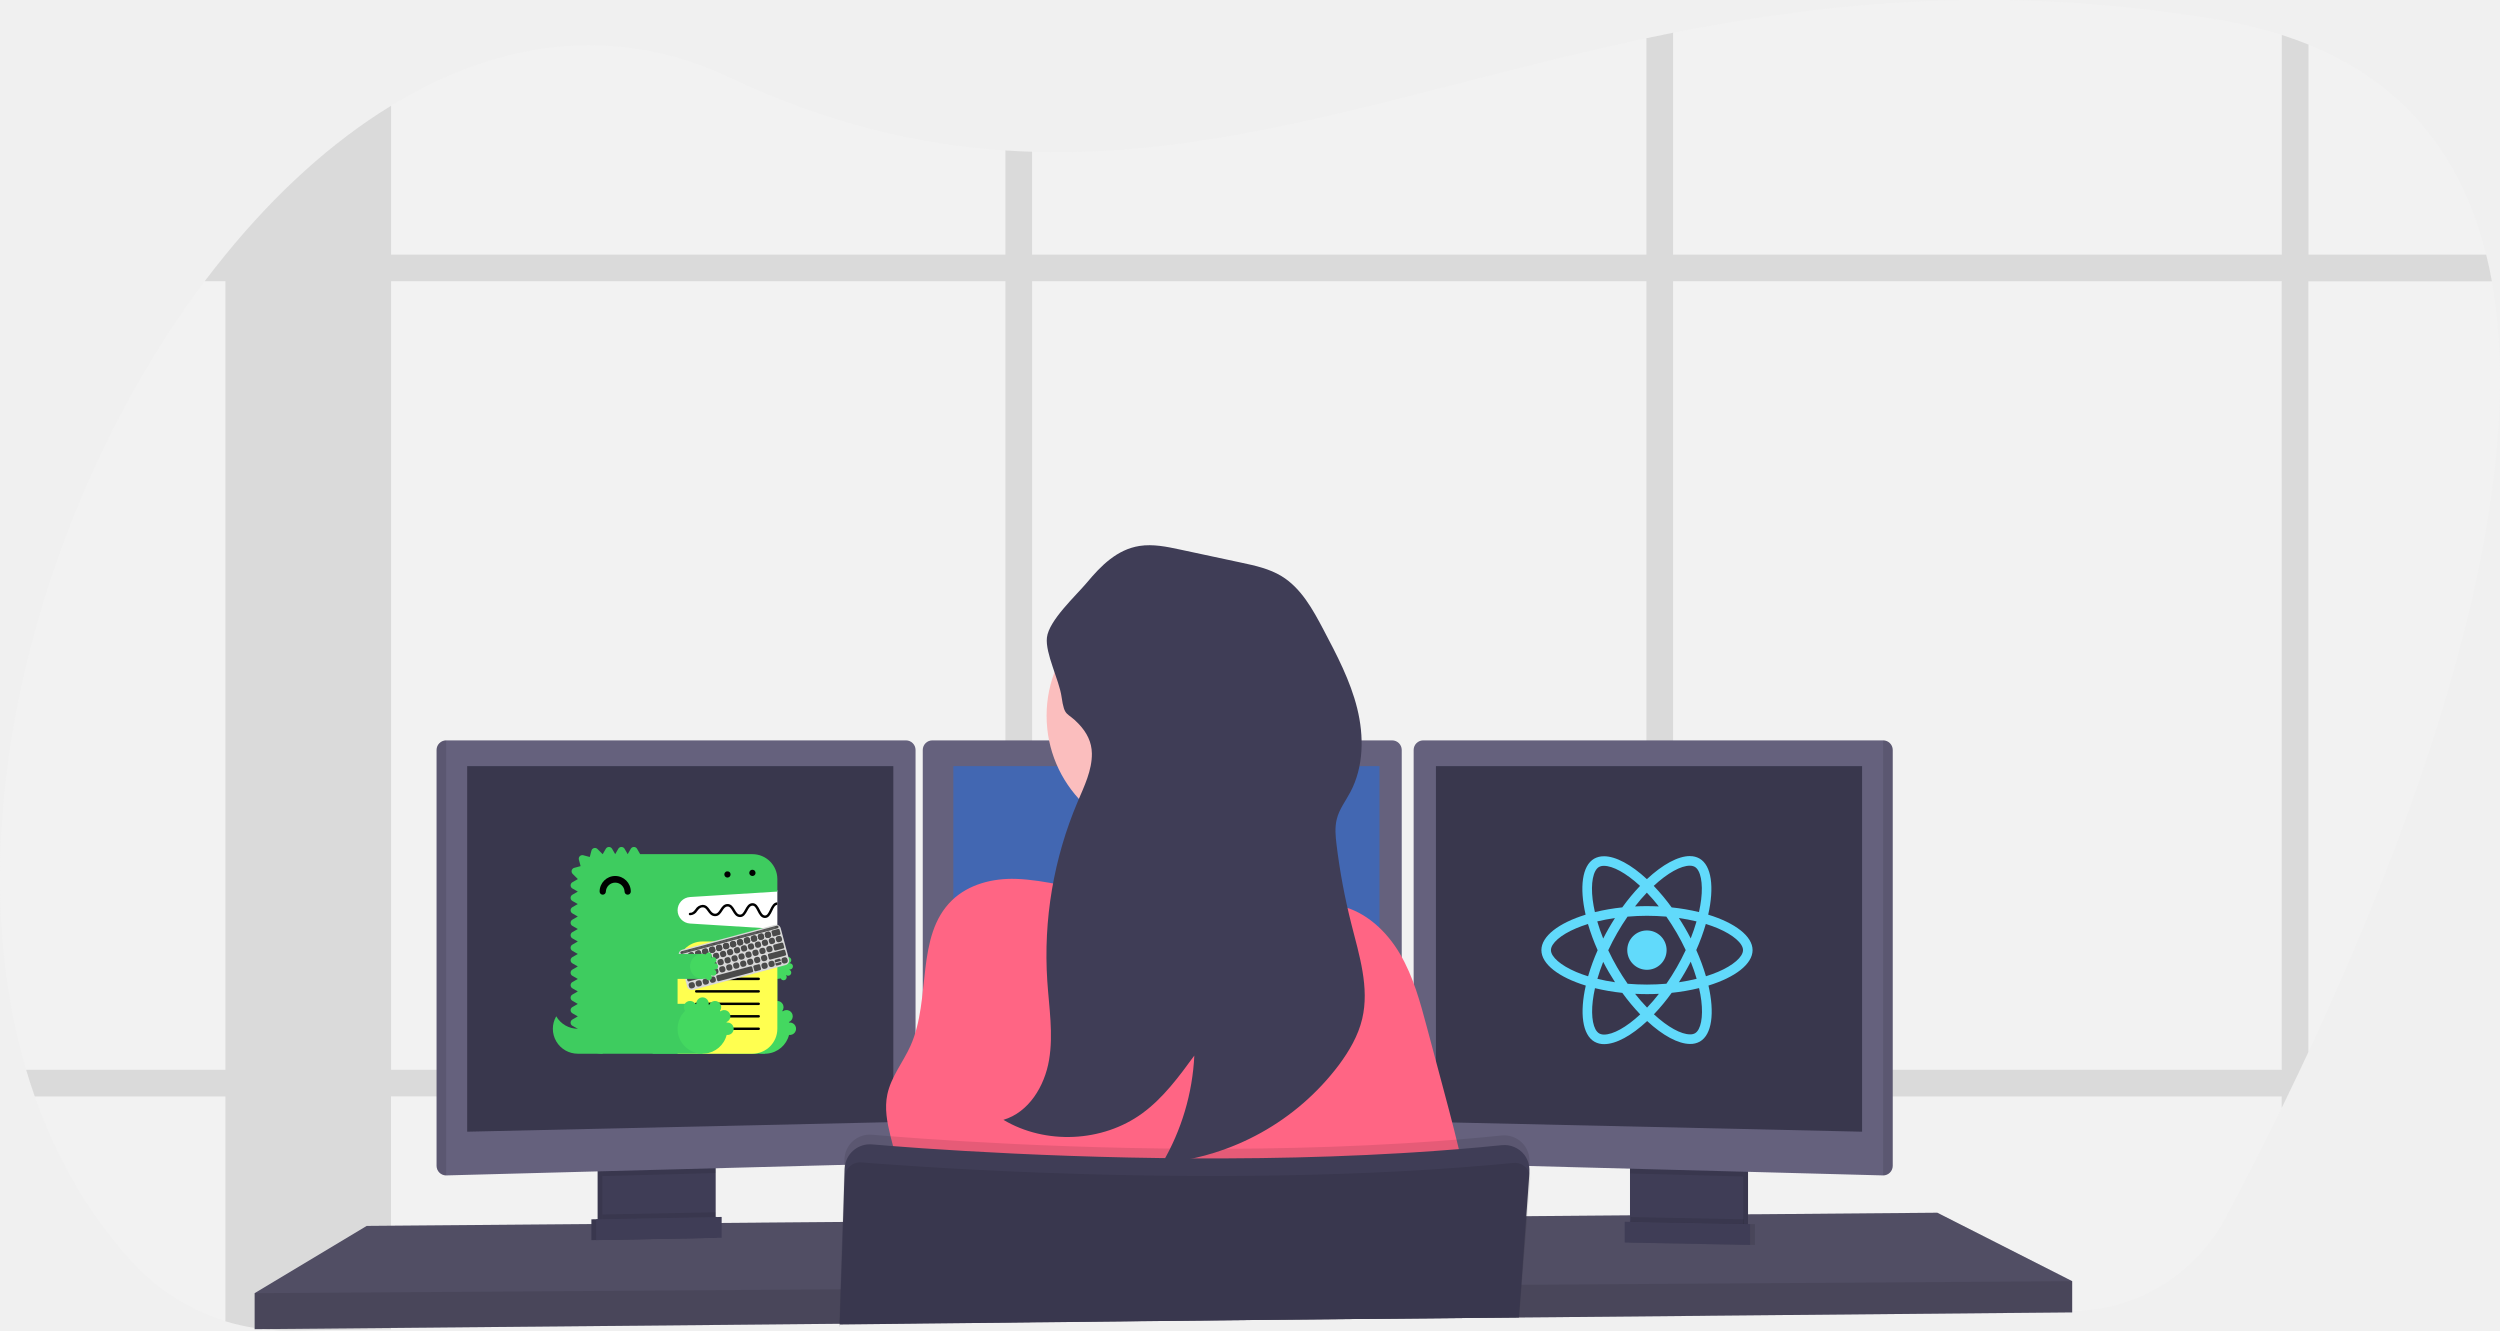
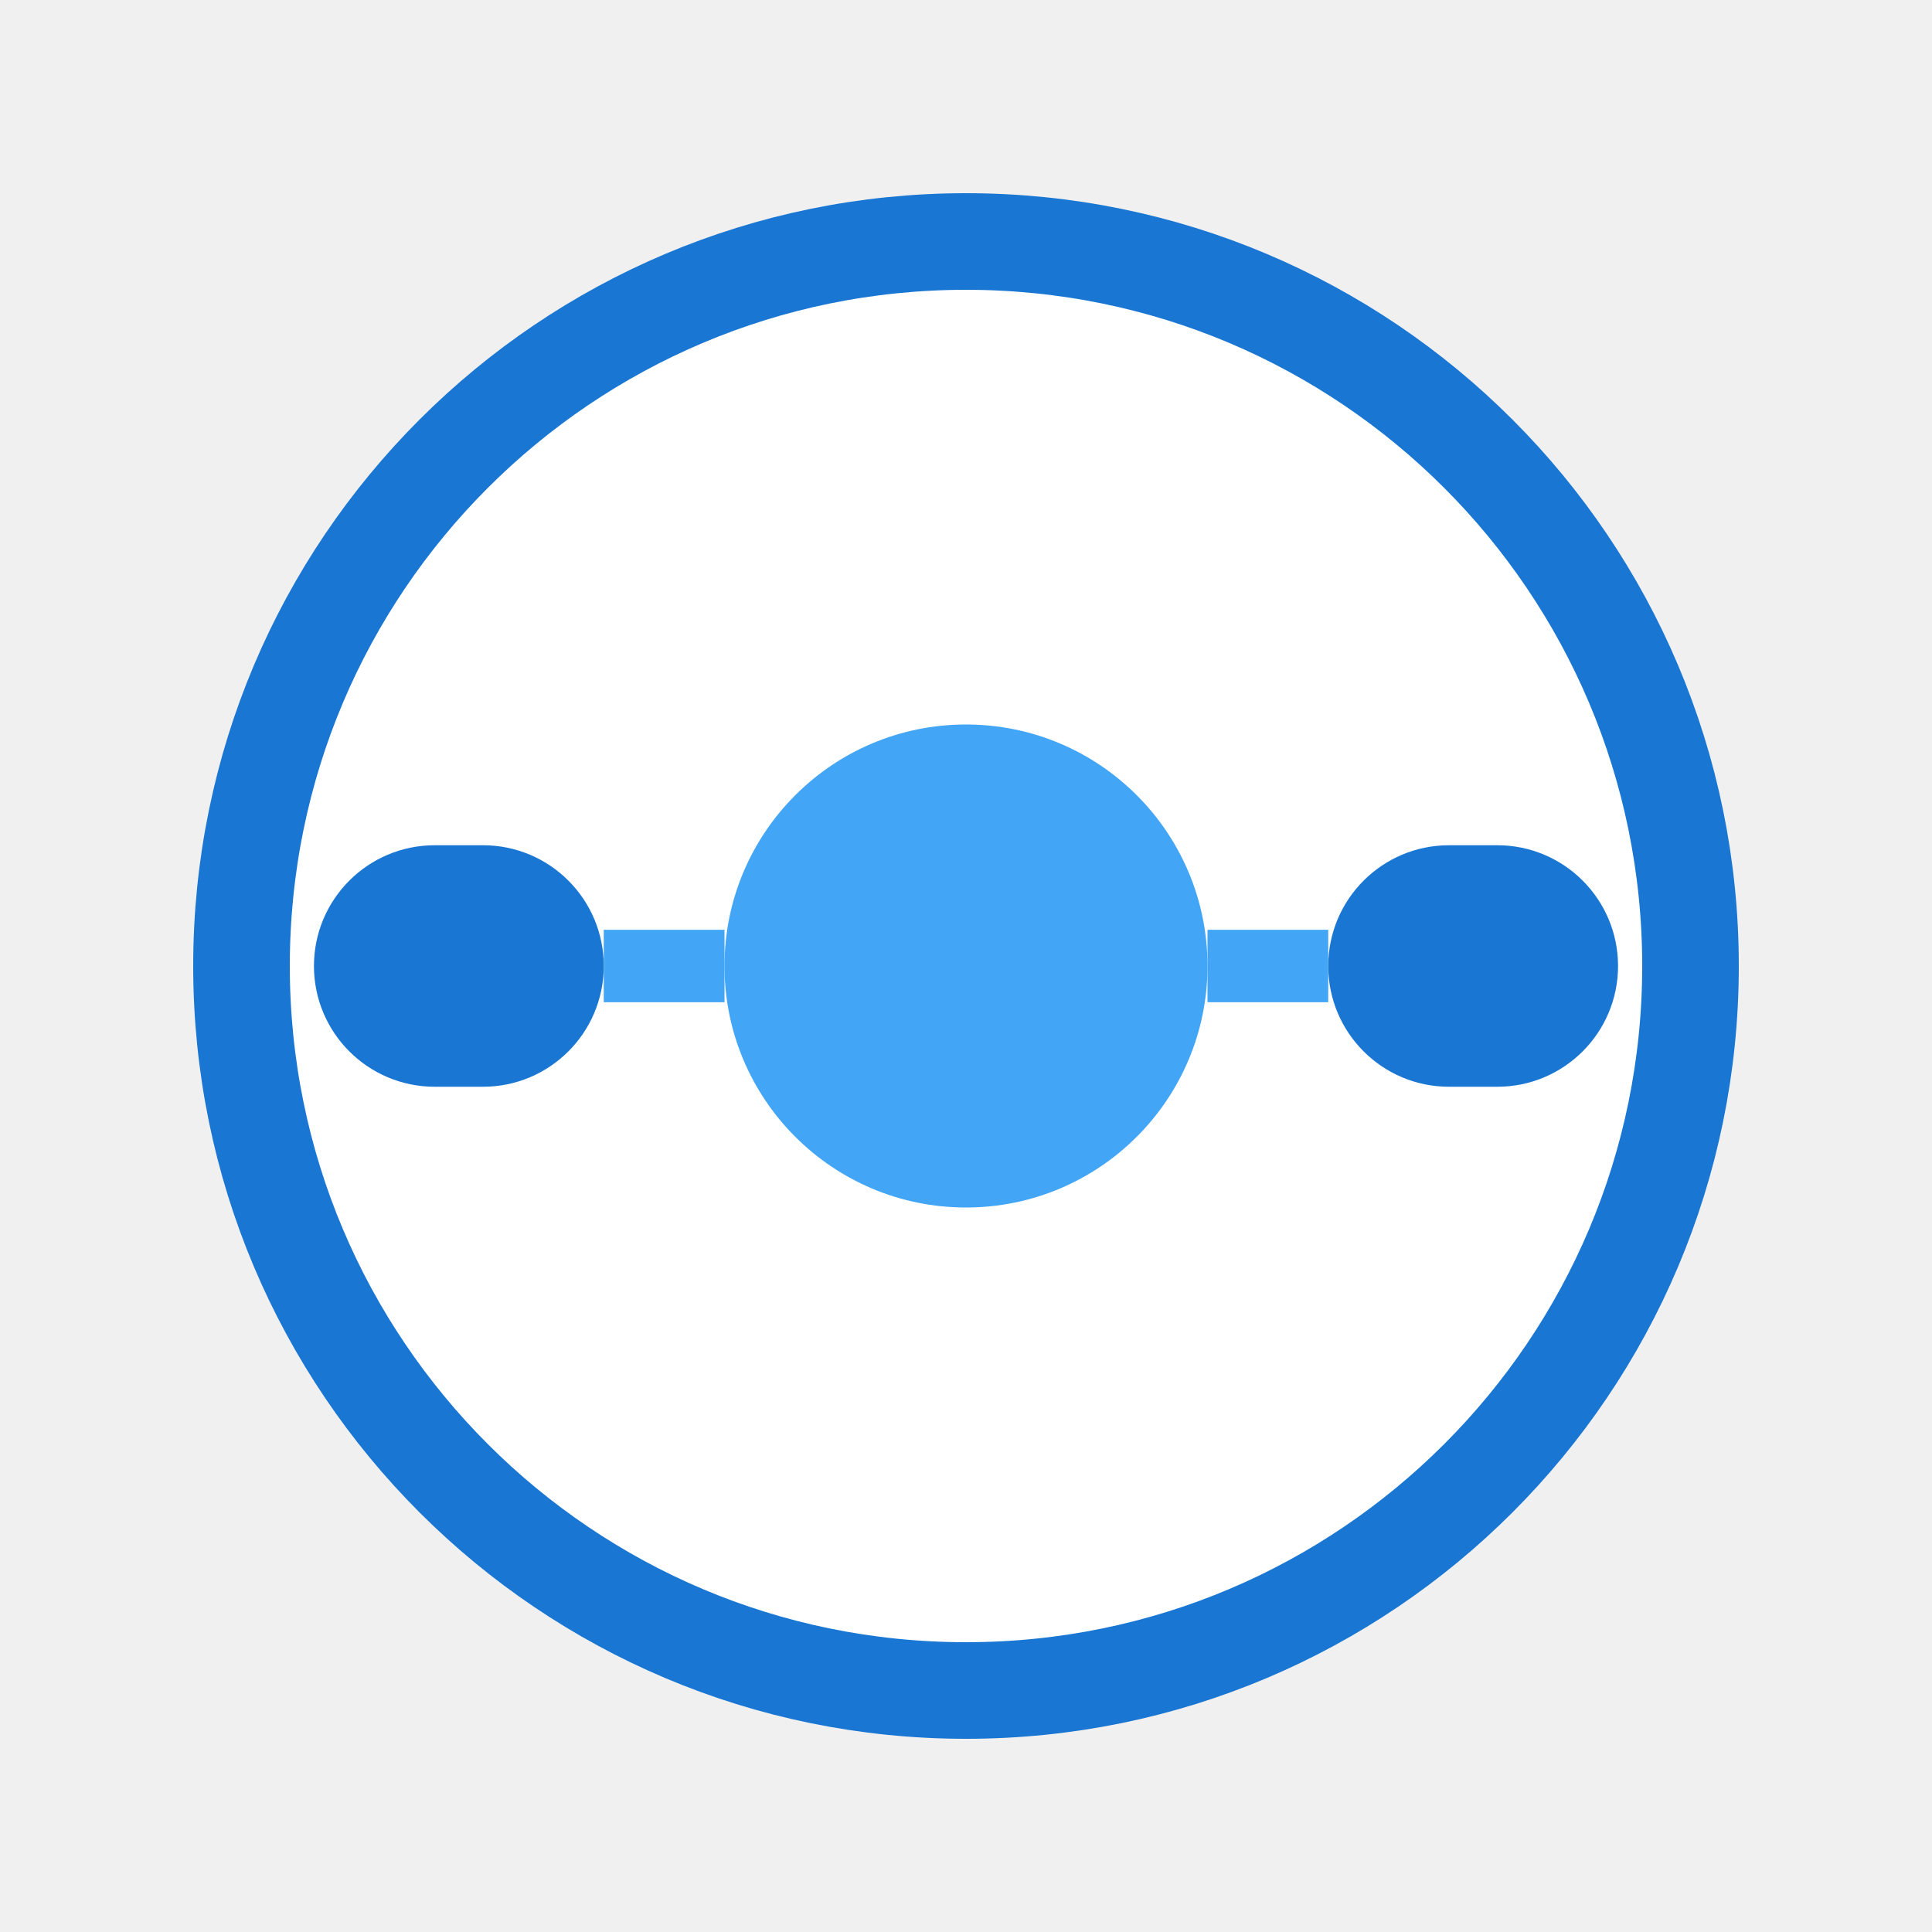
- <svg xmlns="http://www.w3.org/2000/svg" width="1041.277" height="554.141" viewBox="0 0 1041.277 554.141">
-   <g id="Group_24" data-name="Group 24" transform="translate(-440 -263)">
-     <g id="Group_23" data-name="Group 23" transform="translate(439.989 262.965)">
-       <path id="Path_299" data-name="Path 299" d="M1040.82,611.12q-1.74,3.75-3.47,7.4-2.7,5.67-5.33,11.12c-.78,1.61-1.56,3.19-2.32,4.77-8.6,17.57-16.63,33.11-23.45,45.89A73.21,73.21,0,0,1,942.44,719l-151.65,1.65h-1.6l-13,.14-11.12.12-34.1.37h-1.38l-17.36.19h-.53l-107,1.16-95.51,1-11.11.12-69,.75H429l-44.75.48h-.48l-141.5,1.53-42.33.46a87.991,87.991,0,0,1-10.79-.54h0c-1.22-.14-2.44-.3-3.65-.49a87.38,87.38,0,0,1-51.29-27.54C116,678.37,102.75,655,93.85,629.64q-1.93-5.49-3.6-11.12C59.44,514.37,97,380,164.6,290.08q4.25-5.64,8.64-11l.07-.08c20.79-25.52,44.1-46.84,68.93-62,44-26.91,92.75-34.49,140.7-11.9,40.57,19.12,78.45,28.11,115.17,30.55,3.71.24,7.42.42,11.11.53,84.23,2.65,163.17-27.7,255.87-47.29,3.69-.78,7.39-1.55,11.12-2.28,66.13-13.16,139.49-20.1,226.73-5.51a189.089,189.089,0,0,1,26.76,6.4q5.77,1.86,11.12,4c41.64,16.94,64.35,48.24,74,87.46q1.37,5.46,2.37,11.11C1134.3,384.41,1084.19,518.23,1040.82,611.12Z" transform="translate(-79.34 -172.91)" fill="#f2f2f2" />
-       <path id="Path_300" data-name="Path 300" d="M576.36,618.52a95.21,95.21,0,0,1-1.87,11.12h93.7V618.52Zm-78.25,62.81,11.11-.09V653.77c-3.81-.17-7.52-.34-11.11-.52ZM265.19,618.52v11.12h198.5V618.52ZM1114.87,279h-74V191.51q-5.35-2.17-11.12-4V279H776.21V186.58c-3.73.73-7.43,1.5-11.12,2.28V279H509.22V236.15c-3.69-.11-7.4-.29-11.11-.53V279H242.24V217c-24.83,15.16-48.14,36.48-68.93,62h-.07v.08q-4.4,5.4-8.64,11h8.64V618.52h-83q1.66,5.63,3.6,11.12h79.39v93.62a87,87,0,0,0,12.2,2.79c1.21.19,2.43.35,3.65.49h0a87.991,87.991,0,0,0,10.79.54l42.33-.46v-97H498.11v94.21l11.11-.12V629.64H765.09V721l11.12-.12V629.64H1029.7v4.77c.76-1.58,1.54-3.16,2.32-4.77q2.63-5.45,5.33-11.12,1.73-3.64,3.47-7.4v-321h76.42Q1116.23,284.43,1114.87,279ZM242.24,618.52V290.08H498.11V618.52Zm267,0V290.08H765.09V618.52Zm520.48,0H776.21V290.08H1029.7Z" transform="translate(-79.34 -172.91)" opacity="0.1" />
-       <path id="Path_301" data-name="Path 301" d="M863.09,533.65v13l-151.92,1.4-1.62.03-57.74.53-1.38.02-17.55.15h-.52l-106.98.99L349.77,551.4h-.15l-44.65.42-.48.01-198.4,1.82v-15l46.65-28,93.6-.78,2-.01.66-.01,2-.03,44.94-.37,2.01-.01.64-.01,2-.01L315,509.3l.38-.01,35.55-.3h.29l277.4-2.34,6.79-.05h.68l5.18-.05,37.65-.31,2-.03,1.85-.02h.96l11.71-.09,2.32-.03,3.11-.02,9.75-.09,15.47-.13,2-.02,3.48-.02h.65l74.71-.64Z" fill="#65617d" />
-       <path id="Path_302" data-name="Path 302" d="M863.09,533.65v13l-151.92,1.4-1.62.03-57.74.53-1.38.02-17.55.15h-.52l-106.98.99L349.77,551.4h-.15l-44.65.42-.48.01-198.4,1.82v-15l46.65-28,93.6-.78,2-.01.66-.01,2-.03,44.94-.37,2.01-.01.64-.01,2-.01L315,509.3l.38-.01,35.55-.3h.29l277.4-2.34,6.79-.05h.68l5.18-.05,37.65-.31,2-.03,1.85-.02h.96l11.71-.09,2.32-.03,3.11-.02,9.75-.09,15.47-.13,2-.02,3.48-.02h.65l74.71-.64Z" opacity="0.2" />
-       <path id="Path_303" data-name="Path 303" d="M375.44,656.57v24.49a6.13,6.13,0,0,1-3.5,5.54,6,6,0,0,1-2.5.6l-34.9.74a6,6,0,0,1-2.7-.57,6.12,6.12,0,0,1-3.57-5.57V656.57Z" transform="translate(-79.34 -172.91)" fill="#3f3d56" />
-       <path id="Path_304" data-name="Path 304" d="M375.44,656.57v24.49a6.13,6.13,0,0,1-3.5,5.54,6,6,0,0,1-2.5.6l-34.9.74a6,6,0,0,1-2.7-.57,6.12,6.12,0,0,1-3.57-5.57V656.57Z" transform="translate(-79.34 -172.91)" opacity="0.1" />
-       <path id="Path_305" data-name="Path 305" d="M377.44,656.57v24.49a6.13,6.13,0,0,1-3.5,5.54,6,6,0,0,1-2.5.6l-34.9.74a6,6,0,0,1-2.7-.57,6.12,6.12,0,0,1-3.57-5.57V656.57Z" transform="translate(-79.34 -172.91)" fill="#3f3d56" />
-       <rect id="Rectangle_137" data-name="Rectangle 137" width="47.17" height="31.5" transform="translate(680.92 483.65)" fill="#3f3d56" />
-       <rect id="Rectangle_138" data-name="Rectangle 138" width="47.17" height="31.5" transform="translate(680.92 483.65)" opacity="0.1" />
-       <rect id="Rectangle_139" data-name="Rectangle 139" width="47.17" height="31.5" transform="translate(678.92 483.65)" fill="#3f3d56" />
-       <path id="Path_306" data-name="Path 306" d="M298.09,483.65v4.97l-47.17,1.26v-6.23Z" opacity="0.1" />
-       <path id="Path_307" data-name="Path 307" d="M460.69,485.27v168.2a4,4,0,0,1-3.85,3.95l-191.65,5.1h-.05a4,4,0,0,1-3.95-3.95V485.27a4,4,0,0,1,3.95-3.95h191.6a4,4,0,0,1,3.95,3.95Z" transform="translate(-79.34 -172.91)" fill="#65617d" />
-       <path id="Path_308" data-name="Path 308" d="M265.19,481.32v181.2h-.05a4,4,0,0,1-3.95-3.95V485.27a4,4,0,0,1,3.95-3.95Z" transform="translate(-79.34 -172.91)" opacity="0.1" />
-       <path id="Path_309" data-name="Path 309" d="M194.59,319.15h177.5V467.4l-177.5,4Z" fill="#39374d" />
-       <path id="Path_310" data-name="Path 310" d="M726.09,483.65v6.41l-47.17-1.26v-5.15Z" opacity="0.1" />
-       <path id="Path_311" data-name="Path 311" d="M867.69,485.27v173.3a4,4,0,0,1-4,3.95h0L672,657.42a4,4,0,0,1-3.85-3.95V485.27a4,4,0,0,1,3.95-3.95H863.7a4,4,0,0,1,3.99,3.95Z" transform="translate(-79.34 -172.91)" fill="#65617d" />
-       <path id="Path_312" data-name="Path 312" d="M867.69,485.27v173.3a4,4,0,0,1-4,3.95h0V481.32h0a4,4,0,0,1,4,3.95Z" transform="translate(-79.34 -172.91)" opacity="0.1" />
-       <path id="Path_313" data-name="Path 313" d="M775.59,319.15H598.09V467.4l177.5,4Z" fill="#39374d" />
-       <path id="Path_314" data-name="Path 314" d="M663.19,485.27v168.2a4,4,0,0,1-3.85,3.95l-191.65,5.1h0a4,4,0,0,1-4-3.95V485.27a4,4,0,0,1,3.95-3.95h191.6A4,4,0,0,1,663.19,485.27Z" transform="translate(-79.34 -172.91)" fill="#65617d" />
-       <path id="Path_315" data-name="Path 315" d="M397.09,319.15h177.5V467.4l-177.5,4Z" fill="#4267b2" />
-       <path id="Path_316" data-name="Path 316" d="M863.09,533.65v13l-151.92,1.4-1.62.03-57.74.53-1.38.02-17.55.15h-.52l-106.98.99L349.77,551.4h-.15l-44.65.42-.48.01-198.4,1.82v-15l202.51-1.33h.48l40.99-.28h.19l283.08-1.87h.29l.17-.01h.47l4.79-.03h1.46l74.49-.5,4.4-.02.98-.01Z" opacity="0.1" />
-       <circle id="Ellipse_111" data-name="Ellipse 111" cx="51.33" cy="51.33" r="51.33" transform="translate(435.93 246.82)" fill="#fbbebe" />
-       <path id="Path_317" data-name="Path 317" d="M617.94,550.07s-99.5,12-90,0c3.44-4.34,4.39-17.2,4.2-31.85-.06-4.45-.22-9.06-.45-13.65-1.1-22-3.75-43.5-3.75-43.5s87-41,77-8.5c-4,13.13-2.69,31.57.35,48.88.89,5.05,1.92,10,3,14.7a344.66,344.66,0,0,0,9.65,33.92Z" transform="translate(-79.34 -172.91)" fill="#fbbebe" />
-       <path id="Path_318" data-name="Path 318" d="M585.47,546c11.51-2.13,23.7-6,34.53-1.54,2.85,1.17,5.47,2.88,8.39,3.86s6.12,1.22,9.16,1.91c10.68,2.42,19.34,10.55,24.9,20s8.44,20.14,11.26,30.72l6.9,25.83c6,22.45,12,45.09,13.39,68.3a2437.506,2437.506,0,0,1-250.84,1.43c5.44-10.34,11-21.31,10.54-33s-7.19-23.22-4.76-34.74c1.55-7.34,6.57-13.39,9.64-20.22,8.75-19.52,1.94-45.79,17.32-60.65,6.92-6.68,17-9.21,26.63-8.89,12.28.41,24.85,4.24,37,6.11C555.09,547.48,569.79,548.88,585.47,546Z" transform="translate(-79.34 -172.91)" fill="#ff6584" />
-       <path id="Path_319" data-name="Path 319" d="M716.37,657.17l-.1,1.43v.1l-.17,2.3-1.33,18.51-1.61,22.3-.46,6.28-1,13.44v.17l-107,1-175.59,1.9v.84h-.14v-1.12l.45-14.36.86-28.06.74-23.79.07-2.37a10.53,10.53,0,0,1,11.42-10.17c4.72.4,10.85.89,18.18,1.41l3,.22c42.33,2.94,120.56,6.74,199.5,2,1.66-.09,3.33-.19,5-.31,12.24-.77,24.47-1.76,36.58-3a10.53,10.53,0,0,1,11.6,11.23Z" transform="translate(-79.34 -172.91)" opacity="0.1" />
-       <path id="Path_320" data-name="Path 320" d="M429.08,725.44v-.84l175.62-1.91,107-1h.3v-.17l1-13.44.43-6,1.64-22.61,1.29-17.9v-.44a10.617,10.617,0,0,0-.11-2.47.3.3,0,0,0,0-.1,10.391,10.391,0,0,0-2-4.64,10.54,10.54,0,0,0-9.42-4c-12.11,1.24-24.34,2.23-36.58,3-1.67.12-3.34.22-5,.31-78.94,4.69-157.17.89-199.5-2l-3-.22c-7.33-.52-13.46-1-18.18-1.41a10.54,10.54,0,0,0-11.24,8.53,11,11,0,0,0-.18,1.64l-.68,22.16L429.54,710l-.44,14.36v1.12Z" transform="translate(-79.34 -172.91)" fill="#3f3d56" />
-       <path id="Path_321" data-name="Path 321" d="M716.67,664.18l-1.23,15.33-1.83,22.85-.46,5.72-1,12.81-.06.64v.17h0l-.15,1.48.11-1.48h-.29l-107,1-175.65,1.9v-.28l.49-14.36,1-28.06.64-18.65A6.36,6.36,0,0,1,434.3,658a6.25,6.25,0,0,1,3.78-.9c2.1.17,4.68.37,7.69.59,4.89.36,10.92.78,17.94,1.22,13,.82,29.31,1.7,48,2.42,52,2,122.2,2.67,188.88-3.17,3-.26,6.1-.55,9.13-.84a6.26,6.26,0,0,1,3.48.66,5.159,5.159,0,0,1,.86.54,6.14,6.14,0,0,1,2,2.46,3.564,3.564,0,0,1,.25.61A6.279,6.279,0,0,1,716.67,664.18Z" transform="translate(-79.34 -172.91)" opacity="0.1" />
-       <path id="Path_322" data-name="Path 322" d="M377.44,677.87v3.19a6.13,6.13,0,0,1-3.5,5.54l-40.1.77a6.12,6.12,0,0,1-3.57-5.57v-3Z" transform="translate(-79.34 -172.91)" opacity="0.1" />
-       <path id="Path_323" data-name="Path 323" d="M298.59,515.57l-52.25,1V507.9l52.25-1Z" fill="#3f3d56" />
-       <path id="Path_324" data-name="Path 324" d="M298.59,515.57l-52.25,1V507.9l52.25-1Z" opacity="0.1" />
-       <path id="Path_325" data-name="Path 325" d="M300.59,515.57l-52.25,1V507.9l52.25-1Z" fill="#3f3d56" />
-       <path id="Path_326" data-name="Path 326" d="M758.56,679.87v3.19a6.13,6.13,0,0,0,3.5,5.54l40.1.77a6.12,6.12,0,0,0,3.57-5.57v-3Z" transform="translate(-79.34 -172.91)" opacity="0.1" />
-       <path id="Path_327" data-name="Path 327" d="M678.72,517.57l52.25,1V509.9l-52.25-1Z" opacity="0.1" />
-       <path id="Path_328" data-name="Path 328" d="M676.72,517.57l52.25,1V509.9l-52.25-1Z" fill="#3f3d56" />
-       <path id="Path_329" data-name="Path 329" d="M534.13,486.79c.08,7-3.16,13.6-5.91,20.07a163.491,163.491,0,0,0-12.66,74.71c.73,11,2.58,22,.73,32.9s-8.43,21.77-19,24.9c17.53,10.45,41.26,9.35,57.76-2.66,8.79-6.4,15.34-15.33,21.75-24.11a97.86,97.86,0,0,1-13.31,44.75A103.43,103.43,0,0,0,637,616.53c4.31-5.81,8.06-12.19,9.72-19.23,3.09-13-1.22-26.51-4.51-39.5a266.055,266.055,0,0,1-6.17-33c-.43-3.56-.78-7.22.1-10.7,1-4.07,3.67-7.51,5.64-11.22,5.6-10.54,5.73-23.3,2.86-34.88s-8.49-22.26-14.06-32.81c-4.46-8.46-9.3-17.31-17.46-22.28-5.1-3.1-11-4.39-16.88-5.64l-25.37-5.43c-5.55-1.19-11.26-2.38-16.87-1.51-9.47,1.48-16.14,8.32-22,15.34-4.59,5.46-15.81,15.71-16.6,22.86-.72,6.59,5.1,17.63,6.09,24.58,1.3,9,2.22,6,7.3,11.52C532,478.05,534.07,482,534.13,486.79Z" transform="translate(-79.34 -172.91)" fill="#3f3d56" />
-     </g>
-     <g id="docusaurus_keytar" transform="translate(670.271 615.768)">
-       <path id="Path_40" data-name="Path 40" d="M99,52h43.635V69.662H99Z" transform="translate(-49.132 -33.936)" fill="#fff" fill-rule="evenodd" />
-       <path id="Path_41" data-name="Path 41" d="M13.389,158.195A10.377,10.377,0,0,1,4.4,153a10.377,10.377,0,0,0,8.988,15.584H23.779V158.195Z" transform="translate(-3 -82.47)" fill="#3ecc5f" fill-rule="evenodd" />
-       <path id="Path_42" data-name="Path 42" d="M66.967,38.083l36.373-2.273V30.615A10.389,10.389,0,0,0,92.95,20.226H46.2l-1.3-2.249a1.5,1.5,0,0,0-2.6,0L41,20.226l-1.3-2.249a1.5,1.5,0,0,0-2.6,0l-1.3,2.249-1.3-2.249a1.5,1.5,0,0,0-2.6,0l-1.3,2.249-.034,0-2.152-2.151a1.5,1.5,0,0,0-2.508.672L25.21,21.4l-2.7-.723a1.5,1.5,0,0,0-1.836,1.837l.722,2.7-2.65.71a1.5,1.5,0,0,0-.673,2.509l2.152,2.152c0,.011,0,.022,0,.033l-2.249,1.3a1.5,1.5,0,0,0,0,2.6l2.249,1.3-2.249,1.3a1.5,1.5,0,0,0,0,2.6L20.226,41l-2.249,1.3a1.5,1.5,0,0,0,0,2.6l2.249,1.3-2.249,1.3a1.5,1.5,0,0,0,0,2.6l2.249,1.3-2.249,1.3a1.5,1.5,0,0,0,0,2.6l2.249,1.3-2.249,1.3a1.5,1.5,0,0,0,0,2.6l2.249,1.3-2.249,1.3a1.5,1.5,0,0,0,0,2.6l2.249,1.3-2.249,1.3a1.5,1.5,0,0,0,0,2.6l2.249,1.3-2.249,1.3a1.5,1.5,0,0,0,0,2.6l2.249,1.3-2.249,1.3a1.5,1.5,0,0,0,0,2.6l2.249,1.3-2.249,1.3a1.5,1.5,0,0,0,0,2.6l2.249,1.3-2.249,1.3a1.5,1.5,0,0,0,0,2.6l2.249,1.3A10.389,10.389,0,0,0,30.615,103.34H92.95A10.389,10.389,0,0,0,103.34,92.95V51.393L66.967,49.12a5.53,5.53,0,0,1,0-11.038" transform="translate(-9.836 -17.226)" fill="#3ecc5f" fill-rule="evenodd" />
-       <path id="Path_43" data-name="Path 43" d="M143,163.779h15.584V143H143Z" transform="translate(-70.275 -77.665)" fill="#3ecc5f" fill-rule="evenodd" />
-       <path id="Path_44" data-name="Path 44" d="M173.779,148.389a2.582,2.582,0,0,0-.332.033c-.02-.078-.038-.156-.06-.234a2.594,2.594,0,1,0-2.567-4.455q-.086-.088-.174-.175a2.593,2.593,0,1,0-4.461-2.569c-.077-.022-.154-.04-.231-.06a2.6,2.6,0,1,0-5.128,0c-.077.02-.154.038-.231.06a2.594,2.594,0,1,0-4.461,2.569,10.384,10.384,0,1,0,17.314,9.992,2.592,2.592,0,1,0,.332-5.161" transform="translate(-75.08 -75.262)" fill="#44d860" fill-rule="evenodd" />
-       <path id="Path_45" data-name="Path 45" d="M153,113.389h15.584V103H153Z" transform="translate(-75.08 -58.444)" fill="#3ecc5f" fill-rule="evenodd" />
-       <path id="Path_46" data-name="Path 46" d="M183.389,108.944a1.3,1.3,0,1,0,0-2.6,1.336,1.336,0,0,0-.166.017c-.01-.039-.019-.078-.03-.117a1.3,1.3,0,0,0-.5-2.5,1.285,1.285,0,0,0-.783.269q-.043-.044-.087-.087a1.285,1.285,0,0,0,.263-.776,1.3,1.3,0,0,0-2.493-.509,5.195,5.195,0,1,0,0,10,1.3,1.3,0,0,0,2.493-.509,1.285,1.285,0,0,0-.263-.776q.044-.043.087-.087a1.285,1.285,0,0,0,.783.269,1.3,1.3,0,0,0,.5-2.5c.011-.038.02-.078.03-.117a1.337,1.337,0,0,0,.166.017" transform="translate(-84.691 -57.894)" fill="#44d860" fill-rule="evenodd" />
-       <path id="Path_47" data-name="Path 47" d="M52.188,48.292a1.3,1.3,0,0,1-1.3-1.3,3.9,3.9,0,0,0-7.792,0,1.3,1.3,0,1,1-2.6,0,6.493,6.493,0,0,1,12.987,0,1.3,1.3,0,0,1-1.3,1.3" transform="translate(-21.02 -28.41)" fill-rule="evenodd" />
-       <path id="Path_48" data-name="Path 48" d="M103,139.752h31.168a10.389,10.389,0,0,0,10.389-10.389V93H113.389A10.389,10.389,0,0,0,103,103.389Z" transform="translate(-51.054 -53.638)" fill="#ffff50" fill-rule="evenodd" />
-       <path id="Path_49" data-name="Path 49" d="M141.1,94.017H115.106a.519.519,0,1,1,0-1.039H141.1a.519.519,0,0,1,0,1.039m0,10.389H115.106a.519.519,0,1,1,0-1.039H141.1a.519.519,0,0,1,0,1.039m0,10.389H115.106a.519.519,0,1,1,0-1.039H141.1a.519.519,0,0,1,0,1.039m0-25.877H115.106a.519.519,0,1,1,0-1.039H141.1a.519.519,0,0,1,0,1.039m0,10.293H115.106a.519.519,0,1,1,0-1.039H141.1a.519.519,0,0,1,0,1.039m0,10.389H115.106a.519.519,0,1,1,0-1.039H141.1a.519.519,0,0,1,0,1.039m7.782-47.993c-.006,0-.011,0-.018,0-1.605.055-2.365,1.66-3.035,3.077-.7,1.48-1.24,2.443-2.126,2.414-.981-.035-1.542-1.144-2.137-2.317-.683-1.347-1.462-2.876-3.1-2.819-1.582.054-2.344,1.451-3.017,2.684-.715,1.313-1.2,2.112-2.141,2.075-1-.036-1.533-.938-2.149-1.981-.686-1.162-1.479-2.467-3.084-2.423-1.555.053-2.319,1.239-2.994,2.286-.713,1.106-1.213,1.781-2.164,1.741-1.025-.036-1.554-.784-2.167-1.65-.688-.973-1.463-2.074-3.062-2.021a3.815,3.815,0,0,0-2.959,1.879c-.64.812-1.14,1.456-2.2,1.415a.52.52,0,0,0-.037,1.039,3.588,3.588,0,0,0,3.05-1.811c.611-.777,1.139-1.448,2.178-1.483,1-.043,1.47.579,2.179,1.582.674.953,1.438,2.033,2.977,2.089,1.612.054,2.387-1.151,3.074-2.217.614-.953,1.144-1.775,2.156-1.81.931-.035,1.438.7,2.153,1.912.674,1.141,1.437,2.434,3.006,2.491,1.623.056,2.407-1.361,3.09-2.616.592-1.085,1.15-2.109,2.14-2.143.931-.022,1.417.829,2.135,2.249.671,1.326,1.432,2.828,3.026,2.886l.088,0c1.592,0,2.347-1.6,3.015-3.01.592-1.252,1.152-2.431,2.113-2.479Z" transform="translate(-55.378 -38.552)" fill-rule="evenodd" />
-       <path id="Path_50" data-name="Path 50" d="M83,163.779h20.779V143H83Z" transform="translate(-41.443 -77.665)" fill="#3ecc5f" fill-rule="evenodd" />
-       <g id="Group_8" data-name="Group 8" transform="matrix(0.966, -0.259, 0.259, 0.966, 51.971, 43.3)">
-         <rect id="Rectangle_3" data-name="Rectangle 3" width="43.906" height="17.333" rx="2" transform="translate(0 0)" fill="#d8d8d8" />
-         <g id="Group_2" data-name="Group 2" transform="translate(0.728 10.948)">
-           <rect id="Rectangle_4" data-name="Rectangle 4" width="2.537" height="2.537" rx="1" transform="translate(7.985 0)" fill="#4a4a4a" />
-           <rect id="Rectangle_5" data-name="Rectangle 5" width="2.537" height="2.537" rx="1" transform="translate(10.991 0)" fill="#4a4a4a" />
-           <rect id="Rectangle_6" data-name="Rectangle 6" width="2.537" height="2.537" rx="1" transform="translate(13.997 0)" fill="#4a4a4a" />
-           <rect id="Rectangle_7" data-name="Rectangle 7" width="2.537" height="2.537" rx="1" transform="translate(17.003 0)" fill="#4a4a4a" />
-           <rect id="Rectangle_8" data-name="Rectangle 8" width="2.537" height="2.537" rx="1" transform="translate(20.009 0)" fill="#4a4a4a" />
-           <rect id="Rectangle_9" data-name="Rectangle 9" width="2.537" height="2.537" rx="1" transform="translate(23.015 0)" fill="#4a4a4a" />
-           <rect id="Rectangle_10" data-name="Rectangle 10" width="2.537" height="2.537" rx="1" transform="translate(26.021 0)" fill="#4a4a4a" />
-           <rect id="Rectangle_11" data-name="Rectangle 11" width="2.537" height="2.537" rx="1" transform="translate(29.028 0)" fill="#4a4a4a" />
-           <rect id="Rectangle_12" data-name="Rectangle 12" width="2.537" height="2.537" rx="1" transform="translate(32.034 0)" fill="#4a4a4a" />
-           <path id="Path_51" data-name="Path 51" d="M.519,0H6.9A.519.519,0,0,1,7.421.52v1.5a.519.519,0,0,1-.519.519H.519A.519.519,0,0,1,0,2.017V.519A.519.519,0,0,1,.519,0ZM35.653,0h6.383a.519.519,0,0,1,.519.519v1.5a.519.519,0,0,1-.519.519H35.652a.519.519,0,0,1-.519-.519V.519A.519.519,0,0,1,35.652,0Z" transform="translate(0 0)" fill="#4a4a4a" fill-rule="evenodd" />
-         </g>
-         <g id="Group_3" data-name="Group 3" transform="translate(0.728 4.878)">
-           <path id="Path_52" data-name="Path 52" d="M.519,0H2.956a.519.519,0,0,1,.519.519v1.5a.519.519,0,0,1-.519.519H.519A.519.519,0,0,1,0,2.017V.519A.519.519,0,0,1,.519,0Z" transform="translate(0 0)" fill="#4a4a4a" fill-rule="evenodd" />
-           <rect id="Rectangle_13" data-name="Rectangle 13" width="2.537" height="2.537" rx="1" transform="translate(3.945 0)" fill="#4a4a4a" />
-           <rect id="Rectangle_14" data-name="Rectangle 14" width="2.537" height="2.537" rx="1" transform="translate(6.951 0)" fill="#4a4a4a" />
-           <rect id="Rectangle_15" data-name="Rectangle 15" width="2.537" height="2.537" rx="1" transform="translate(9.958 0)" fill="#4a4a4a" />
-           <rect id="Rectangle_16" data-name="Rectangle 16" width="2.537" height="2.537" rx="1" transform="translate(12.964 0)" fill="#4a4a4a" />
-           <rect id="Rectangle_17" data-name="Rectangle 17" width="2.537" height="2.537" rx="1" transform="translate(15.97 0)" fill="#4a4a4a" />
-           <rect id="Rectangle_18" data-name="Rectangle 18" width="2.537" height="2.537" rx="1" transform="translate(18.976 0)" fill="#4a4a4a" />
-           <rect id="Rectangle_19" data-name="Rectangle 19" width="2.537" height="2.537" rx="1" transform="translate(21.982 0)" fill="#4a4a4a" />
-           <rect id="Rectangle_20" data-name="Rectangle 20" width="2.537" height="2.537" rx="1" transform="translate(24.988 0)" fill="#4a4a4a" />
-           <rect id="Rectangle_21" data-name="Rectangle 21" width="2.537" height="2.537" rx="1" transform="translate(27.994 0)" fill="#4a4a4a" />
-           <rect id="Rectangle_22" data-name="Rectangle 22" width="2.537" height="2.537" rx="1" transform="translate(31 0)" fill="#4a4a4a" />
-           <rect id="Rectangle_23" data-name="Rectangle 23" width="2.537" height="2.537" rx="1" transform="translate(34.006 0)" fill="#4a4a4a" />
-           <rect id="Rectangle_24" data-name="Rectangle 24" width="2.537" height="2.537" rx="1" transform="translate(37.012 0)" fill="#4a4a4a" />
-           <rect id="Rectangle_25" data-name="Rectangle 25" width="2.537" height="2.537" rx="1" transform="translate(40.018 0)" fill="#4a4a4a" />
-         </g>
-         <g id="Group_4" data-name="Group 4" transform="translate(43.283 4.538) rotate(180)">
-           <path id="Path_53" data-name="Path 53" d="M.519,0H2.956a.519.519,0,0,1,.519.519v1.5a.519.519,0,0,1-.519.519H.519A.519.519,0,0,1,0,2.017V.519A.519.519,0,0,1,.519,0Z" transform="translate(0 0)" fill="#4a4a4a" fill-rule="evenodd" />
-           <rect id="Rectangle_26" data-name="Rectangle 26" width="2.537" height="2.537" rx="1" transform="translate(3.945 0)" fill="#4a4a4a" />
-           <rect id="Rectangle_27" data-name="Rectangle 27" width="2.537" height="2.537" rx="1" transform="translate(6.951 0)" fill="#4a4a4a" />
-           <rect id="Rectangle_28" data-name="Rectangle 28" width="2.537" height="2.537" rx="1" transform="translate(9.958 0)" fill="#4a4a4a" />
-           <rect id="Rectangle_29" data-name="Rectangle 29" width="2.537" height="2.537" rx="1" transform="translate(12.964 0)" fill="#4a4a4a" />
-           <rect id="Rectangle_30" data-name="Rectangle 30" width="2.537" height="2.537" rx="1" transform="translate(15.97 0)" fill="#4a4a4a" />
-           <rect id="Rectangle_31" data-name="Rectangle 31" width="2.537" height="2.537" rx="1" transform="translate(18.976 0)" fill="#4a4a4a" />
-           <rect id="Rectangle_32" data-name="Rectangle 32" width="2.537" height="2.537" rx="1" transform="translate(21.982 0)" fill="#4a4a4a" />
-           <rect id="Rectangle_33" data-name="Rectangle 33" width="2.537" height="2.537" rx="1" transform="translate(24.988 0)" fill="#4a4a4a" />
-           <rect id="Rectangle_34" data-name="Rectangle 34" width="2.537" height="2.537" rx="1" transform="translate(27.994 0)" fill="#4a4a4a" />
-           <rect id="Rectangle_35" data-name="Rectangle 35" width="2.537" height="2.537" rx="1" transform="translate(31.001 0)" fill="#4a4a4a" />
-           <rect id="Rectangle_36" data-name="Rectangle 36" width="2.537" height="2.537" rx="1" transform="translate(34.007 0)" fill="#4a4a4a" />
-           <rect id="Rectangle_37" data-name="Rectangle 37" width="2.537" height="2.537" rx="1" transform="translate(37.013 0)" fill="#4a4a4a" />
-           <rect id="Rectangle_38" data-name="Rectangle 38" width="2.537" height="2.537" rx="1" transform="translate(40.018 0)" fill="#4a4a4a" />
-           <rect id="Rectangle_39" data-name="Rectangle 39" width="2.537" height="2.537" rx="1" transform="translate(3.945 0)" fill="#4a4a4a" />
-           <rect id="Rectangle_40" data-name="Rectangle 40" width="2.537" height="2.537" rx="1" transform="translate(6.951 0)" fill="#4a4a4a" />
-           <rect id="Rectangle_41" data-name="Rectangle 41" width="2.537" height="2.537" rx="1" transform="translate(9.958 0)" fill="#4a4a4a" />
-           <rect id="Rectangle_42" data-name="Rectangle 42" width="2.537" height="2.537" rx="1" transform="translate(12.964 0)" fill="#4a4a4a" />
-           <rect id="Rectangle_43" data-name="Rectangle 43" width="2.537" height="2.537" rx="1" transform="translate(15.97 0)" fill="#4a4a4a" />
-           <rect id="Rectangle_44" data-name="Rectangle 44" width="2.537" height="2.537" rx="1" transform="translate(18.976 0)" fill="#4a4a4a" />
-           <rect id="Rectangle_45" data-name="Rectangle 45" width="2.537" height="2.537" rx="1" transform="translate(21.982 0)" fill="#4a4a4a" />
-           <rect id="Rectangle_46" data-name="Rectangle 46" width="2.537" height="2.537" rx="1" transform="translate(24.988 0)" fill="#4a4a4a" />
-           <rect id="Rectangle_47" data-name="Rectangle 47" width="2.537" height="2.537" rx="1" transform="translate(27.994 0)" fill="#4a4a4a" />
-           <rect id="Rectangle_48" data-name="Rectangle 48" width="2.537" height="2.537" rx="1" transform="translate(31.001 0)" fill="#4a4a4a" />
-           <rect id="Rectangle_49" data-name="Rectangle 49" width="2.537" height="2.537" rx="1" transform="translate(34.007 0)" fill="#4a4a4a" />
-           <rect id="Rectangle_50" data-name="Rectangle 50" width="2.537" height="2.537" rx="1" transform="translate(37.013 0)" fill="#4a4a4a" />
-           <rect id="Rectangle_51" data-name="Rectangle 51" width="2.537" height="2.537" rx="1" transform="translate(40.018 0)" fill="#4a4a4a" />
-         </g>
-         <g id="Group_6" data-name="Group 6" transform="translate(0.728 7.883)">
-           <path id="Path_54" data-name="Path 54" d="M.519,0h3.47a.519.519,0,0,1,.519.519v1.5a.519.519,0,0,1-.519.519H.519A.519.519,0,0,1,0,2.017V.52A.519.519,0,0,1,.519,0Z" transform="translate(0 0)" fill="#4a4a4a" fill-rule="evenodd" />
-           <g id="Group_5" data-name="Group 5" transform="translate(5.073 0)">
-             <rect id="Rectangle_52" data-name="Rectangle 52" width="2.537" height="2.537" rx="1" transform="translate(0 0)" fill="#4a4a4a" />
-             <rect id="Rectangle_53" data-name="Rectangle 53" width="2.537" height="2.537" rx="1" transform="translate(3.006 0)" fill="#4a4a4a" />
-             <rect id="Rectangle_54" data-name="Rectangle 54" width="2.537" height="2.537" rx="1" transform="translate(6.012 0)" fill="#4a4a4a" />
-             <rect id="Rectangle_55" data-name="Rectangle 55" width="2.537" height="2.537" rx="1" transform="translate(9.018 0)" fill="#4a4a4a" />
-             <rect id="Rectangle_56" data-name="Rectangle 56" width="2.537" height="2.537" rx="1" transform="translate(12.025 0)" fill="#4a4a4a" />
-             <rect id="Rectangle_57" data-name="Rectangle 57" width="2.537" height="2.537" rx="1" transform="translate(15.031 0)" fill="#4a4a4a" />
-             <rect id="Rectangle_58" data-name="Rectangle 58" width="2.537" height="2.537" rx="1" transform="translate(18.037 0)" fill="#4a4a4a" />
-             <rect id="Rectangle_59" data-name="Rectangle 59" width="2.537" height="2.537" rx="1" transform="translate(21.042 0)" fill="#4a4a4a" />
-             <rect id="Rectangle_60" data-name="Rectangle 60" width="2.537" height="2.537" rx="1" transform="translate(24.049 0)" fill="#4a4a4a" />
-             <rect id="Rectangle_61" data-name="Rectangle 61" width="2.537" height="2.537" rx="1" transform="translate(27.055 0)" fill="#4a4a4a" />
-             <rect id="Rectangle_62" data-name="Rectangle 62" width="2.537" height="2.537" rx="1" transform="translate(30.061 0)" fill="#4a4a4a" />
-           </g>
-           <path id="Path_55" data-name="Path 55" d="M.52,0H3.8a.519.519,0,0,1,.519.519v1.5a.519.519,0,0,1-.519.519H.519A.519.519,0,0,1,0,2.017V.52A.519.519,0,0,1,.519,0Z" transform="translate(38.234 0)" fill="#4a4a4a" fill-rule="evenodd" />
-         </g>
-         <g id="Group_7" data-name="Group 7" transform="translate(0.728 14.084)">
-           <rect id="Rectangle_63" data-name="Rectangle 63" width="2.537" height="2.537" rx="1" transform="translate(0 0)" fill="#4a4a4a" />
-           <rect id="Rectangle_64" data-name="Rectangle 64" width="2.537" height="2.537" rx="1" transform="translate(3.006 0)" fill="#4a4a4a" />
-           <rect id="Rectangle_65" data-name="Rectangle 65" width="2.537" height="2.537" rx="1" transform="translate(6.012 0)" fill="#4a4a4a" />
-           <rect id="Rectangle_66" data-name="Rectangle 66" width="2.537" height="2.537" rx="1" transform="translate(9.018 0)" fill="#4a4a4a" />
-           <path id="Path_56" data-name="Path 56" d="M.519,0H14.981A.519.519,0,0,1,15.5.519v1.5a.519.519,0,0,1-.519.519H.519A.519.519,0,0,1,0,2.018V.519A.519.519,0,0,1,.519,0Zm15.97,0h1.874a.519.519,0,0,1,.519.519v1.5a.519.519,0,0,1-.519.519H16.489a.519.519,0,0,1-.519-.519V.519A.519.519,0,0,1,16.489,0Z" transform="translate(12.024 0)" fill="#4a4a4a" fill-rule="evenodd" />
-           <rect id="Rectangle_67" data-name="Rectangle 67" width="2.537" height="2.537" rx="1" transform="translate(31.376 0)" fill="#4a4a4a" />
-           <rect id="Rectangle_68" data-name="Rectangle 68" width="2.537" height="2.537" rx="1" transform="translate(34.382 0)" fill="#4a4a4a" />
-           <rect id="Rectangle_69" data-name="Rectangle 69" width="2.537" height="2.537" rx="1" transform="translate(40.018 0)" fill="#4a4a4a" />
-           <path id="Path_57" data-name="Path 57" d="M2.537,0V.561a.519.519,0,0,1-.519.519H.519A.519.519,0,0,1,0,.561V0Z" transform="translate(39.736 1.08) rotate(180)" fill="#4a4a4a" />
-           <path id="Path_58" data-name="Path 58" d="M2.537,0V.561a.519.519,0,0,1-.519.519H.519A.519.519,0,0,1,0,.561V0Z" transform="translate(37.2 1.456)" fill="#4a4a4a" />
-         </g>
-         <rect id="Rectangle_70" data-name="Rectangle 70" width="42.273" height="1.127" rx="0.564" transform="translate(0.915 0.556)" fill="#4a4a4a" />
-         <rect id="Rectangle_71" data-name="Rectangle 71" width="2.37" height="0.752" rx="0.376" transform="translate(1.949 0.744)" fill="#d8d8d8" opacity="0.136" />
-         <rect id="Rectangle_72" data-name="Rectangle 72" width="2.37" height="0.752" rx="0.376" transform="translate(5.193 0.744)" fill="#d8d8d8" opacity="0.136" />
-         <rect id="Rectangle_73" data-name="Rectangle 73" width="2.37" height="0.752" rx="0.376" transform="translate(7.688 0.744)" fill="#d8d8d8" opacity="0.136" />
-         <rect id="Rectangle_74" data-name="Rectangle 74" width="2.37" height="0.752" rx="0.376" transform="translate(10.183 0.744)" fill="#d8d8d8" opacity="0.136" />
-         <rect id="Rectangle_75" data-name="Rectangle 75" width="2.37" height="0.752" rx="0.376" transform="translate(12.679 0.744)" fill="#d8d8d8" opacity="0.136" />
-         <rect id="Rectangle_76" data-name="Rectangle 76" width="2.37" height="0.752" rx="0.376" transform="translate(15.797 0.744)" fill="#d8d8d8" opacity="0.136" />
-         <rect id="Rectangle_77" data-name="Rectangle 77" width="2.37" height="0.752" rx="0.376" transform="translate(18.292 0.744)" fill="#d8d8d8" opacity="0.136" />
-         <rect id="Rectangle_78" data-name="Rectangle 78" width="2.37" height="0.752" rx="0.376" transform="translate(20.788 0.744)" fill="#d8d8d8" opacity="0.136" />
-         <rect id="Rectangle_79" data-name="Rectangle 79" width="2.37" height="0.752" rx="0.376" transform="translate(23.283 0.744)" fill="#d8d8d8" opacity="0.136" />
-         <rect id="Rectangle_80" data-name="Rectangle 80" width="2.37" height="0.752" rx="0.376" transform="translate(26.402 0.744)" fill="#d8d8d8" opacity="0.136" />
-         <rect id="Rectangle_81" data-name="Rectangle 81" width="2.37" height="0.752" rx="0.376" transform="translate(28.897 0.744)" fill="#d8d8d8" opacity="0.136" />
-         <rect id="Rectangle_82" data-name="Rectangle 82" width="2.37" height="0.752" rx="0.376" transform="translate(31.393 0.744)" fill="#d8d8d8" opacity="0.136" />
-         <rect id="Rectangle_83" data-name="Rectangle 83" width="2.37" height="0.752" rx="0.376" transform="translate(34.512 0.744)" fill="#d8d8d8" opacity="0.136" />
-         <rect id="Rectangle_84" data-name="Rectangle 84" width="2.37" height="0.752" rx="0.376" transform="translate(37.007 0.744)" fill="#d8d8d8" opacity="0.136" />
-         <rect id="Rectangle_85" data-name="Rectangle 85" width="2.37" height="0.752" rx="0.376" transform="translate(39.502 0.744)" fill="#d8d8d8" opacity="0.136" />
-       </g>
-       <path id="Path_59" data-name="Path 59" d="M123.779,148.389a2.583,2.583,0,0,0-.332.033c-.02-.078-.038-.156-.06-.234a2.594,2.594,0,1,0-2.567-4.455q-.086-.088-.174-.175a2.593,2.593,0,1,0-4.461-2.569c-.077-.022-.154-.04-.231-.06a2.6,2.6,0,1,0-5.128,0c-.077.02-.154.038-.231.06a2.594,2.594,0,1,0-4.461,2.569,10.384,10.384,0,1,0,17.314,9.992,2.592,2.592,0,1,0,.332-5.161" transform="translate(-51.054 -75.262)" fill="#44d860" fill-rule="evenodd" />
-       <path id="Path_60" data-name="Path 60" d="M83,113.389h20.779V103H83Z" transform="translate(-41.443 -58.444)" fill="#3ecc5f" fill-rule="evenodd" />
-       <path id="Path_61" data-name="Path 61" d="M123.389,108.944a1.3,1.3,0,1,0,0-2.6,1.338,1.338,0,0,0-.166.017c-.01-.039-.019-.078-.03-.117a1.3,1.3,0,0,0-.5-2.5,1.285,1.285,0,0,0-.783.269q-.043-.044-.087-.087a1.285,1.285,0,0,0,.263-.776,1.3,1.3,0,0,0-2.493-.509,5.195,5.195,0,1,0,0,10,1.3,1.3,0,0,0,2.493-.509,1.285,1.285,0,0,0-.263-.776q.044-.043.087-.087a1.285,1.285,0,0,0,.783.269,1.3,1.3,0,0,0,.5-2.5c.011-.038.02-.078.03-.117a1.335,1.335,0,0,0,.166.017" transform="translate(-55.859 -57.894)" fill="#44d860" fill-rule="evenodd" />
-       <path id="Path_62" data-name="Path 62" d="M141.8,38.745a1.41,1.41,0,0,1-.255-.026,1.309,1.309,0,0,1-.244-.073,1.349,1.349,0,0,1-.224-.119,1.967,1.967,0,0,1-.2-.161,1.52,1.52,0,0,1-.161-.2,1.282,1.282,0,0,1-.218-.722,1.41,1.41,0,0,1,.026-.255,1.5,1.5,0,0,1,.072-.244,1.364,1.364,0,0,1,.12-.223,1.252,1.252,0,0,1,.358-.358,1.349,1.349,0,0,1,.224-.119,1.309,1.309,0,0,1,.244-.073,1.2,1.2,0,0,1,.509,0,1.262,1.262,0,0,1,.468.192,1.968,1.968,0,0,1,.2.161,1.908,1.908,0,0,1,.161.2,1.322,1.322,0,0,1,.12.223,1.361,1.361,0,0,1,.1.5,1.317,1.317,0,0,1-.379.919,1.968,1.968,0,0,1-.2.161,1.346,1.346,0,0,1-.223.119,1.332,1.332,0,0,1-.5.1m10.389-.649a1.326,1.326,0,0,1-.92-.379,1.979,1.979,0,0,1-.161-.2,1.282,1.282,0,0,1-.218-.722,1.326,1.326,0,0,1,.379-.919,1.967,1.967,0,0,1,.2-.161,1.351,1.351,0,0,1,.224-.119,1.308,1.308,0,0,1,.244-.073,1.2,1.2,0,0,1,.509,0,1.262,1.262,0,0,1,.468.192,1.967,1.967,0,0,1,.2.161,1.326,1.326,0,0,1,.379.919,1.461,1.461,0,0,1-.026.255,1.323,1.323,0,0,1-.073.244,1.847,1.847,0,0,1-.119.223,1.911,1.911,0,0,1-.161.2,1.967,1.967,0,0,1-.2.161,1.294,1.294,0,0,1-.722.218" transform="translate(-69.074 -26.006)" fill-rule="evenodd" />
-     </g>
-     <g id="React-icon" transform="translate(906.3 541.56)">
-       <path id="Path_330" data-name="Path 330" d="M263.668,117.179c0-5.827-7.3-11.35-18.487-14.775,2.582-11.4,1.434-20.477-3.622-23.382a7.861,7.861,0,0,0-4.016-1v4a4.152,4.152,0,0,1,2.044.466c2.439,1.4,3.5,6.724,2.672,13.574-.2,1.685-.52,3.461-.914,5.272a86.9,86.9,0,0,0-11.386-1.954,87.469,87.469,0,0,0-7.459-8.965c5.845-5.433,11.332-8.41,15.062-8.41V78h0c-4.931,0-11.386,3.514-17.913,9.611-6.527-6.061-12.982-9.539-17.913-9.539v4c3.712,0,9.216,2.959,15.062,8.356a84.687,84.687,0,0,0-7.405,8.947,83.732,83.732,0,0,0-11.4,1.972c-.412-1.793-.717-3.532-.932-5.2-.843-6.85.2-12.175,2.618-13.592a3.991,3.991,0,0,1,2.062-.466v-4h0a8,8,0,0,0-4.052,1c-5.039,2.9-6.168,11.96-3.568,23.328-11.153,3.443-18.415,8.947-18.415,14.757,0,5.828,7.3,11.35,18.487,14.775-2.582,11.4-1.434,20.477,3.622,23.382a7.882,7.882,0,0,0,4.034,1c4.931,0,11.386-3.514,17.913-9.611,6.527,6.061,12.982,9.539,17.913,9.539a8,8,0,0,0,4.052-1c5.039-2.9,6.168-11.96,3.568-23.328C256.406,128.511,263.668,122.988,263.668,117.179Zm-23.346-11.96c-.663,2.313-1.488,4.7-2.421,7.083-.735-1.434-1.506-2.869-2.349-4.3-.825-1.434-1.7-2.833-2.582-4.2C235.517,104.179,237.974,104.645,240.323,105.219Zm-8.212,19.1c-1.4,2.421-2.833,4.716-4.321,6.85-2.672.233-5.379.359-8.1.359-2.708,0-5.415-.126-8.069-.341q-2.232-3.2-4.339-6.814-2.044-3.523-3.73-7.136c1.112-2.4,2.367-4.805,3.712-7.154,1.4-2.421,2.833-4.716,4.321-6.85,2.672-.233,5.379-.359,8.1-.359,2.708,0,5.415.126,8.069.341q2.232,3.2,4.339,6.814,2.044,3.523,3.73,7.136C234.692,119.564,233.455,121.966,232.11,124.315Zm5.792-2.331c.968,2.4,1.793,4.805,2.474,7.136-2.349.574-4.823,1.058-7.387,1.434.879-1.381,1.757-2.8,2.582-4.25C236.4,124.871,237.167,123.419,237.9,121.984ZM219.72,141.116a73.921,73.921,0,0,1-4.985-5.738c1.614.072,3.263.126,4.931.126,1.685,0,3.353-.036,4.985-.126A69.993,69.993,0,0,1,219.72,141.116ZM206.38,130.555c-2.546-.377-5-.843-7.352-1.417.663-2.313,1.488-4.7,2.421-7.083.735,1.434,1.506,2.869,2.349,4.3S205.5,129.192,206.38,130.555ZM219.63,93.241a73.924,73.924,0,0,1,4.985,5.738c-1.614-.072-3.263-.126-4.931-.126-1.686,0-3.353.036-4.985.126A69.993,69.993,0,0,1,219.63,93.241ZM206.362,103.8c-.879,1.381-1.757,2.8-2.582,4.25-.825,1.434-1.6,2.869-2.331,4.3-.968-2.4-1.793-4.805-2.474-7.136C201.323,104.663,203.8,104.179,206.362,103.8Zm-16.227,22.449c-6.348-2.708-10.454-6.258-10.454-9.073s4.106-6.383,10.454-9.073c1.542-.663,3.228-1.255,4.967-1.811a86.122,86.122,0,0,0,4.034,10.92,84.9,84.9,0,0,0-3.981,10.866C193.38,127.525,191.694,126.915,190.134,126.252Zm9.647,25.623c-2.439-1.4-3.5-6.724-2.672-13.574.2-1.686.52-3.461.914-5.272a86.9,86.9,0,0,0,11.386,1.954,87.465,87.465,0,0,0,7.459,8.965c-5.845,5.433-11.332,8.41-15.062,8.41A4.279,4.279,0,0,1,199.781,151.875Zm42.532-13.663c.843,6.85-.2,12.175-2.618,13.592a3.99,3.99,0,0,1-2.062.466c-3.712,0-9.216-2.959-15.062-8.356a84.689,84.689,0,0,0,7.405-8.947,83.731,83.731,0,0,0,11.4-1.972A50.194,50.194,0,0,1,242.313,138.212Zm6.9-11.96c-1.542.663-3.228,1.255-4.967,1.811a86.12,86.12,0,0,0-4.034-10.92,84.9,84.9,0,0,0,3.981-10.866c1.775.556,3.461,1.165,5.039,1.829,6.348,2.708,10.454,6.258,10.454,9.073C259.67,119.994,255.564,123.562,249.216,126.252Z" fill="#61dafb" />
-       <path id="Path_331" data-name="Path 331" d="M320.8,78.4Z" transform="translate(-119.082 -0.328)" fill="#61dafb" />
-       <circle id="Ellipse_112" data-name="Ellipse 112" cx="8.194" cy="8.194" r="8.194" transform="translate(211.472 108.984)" fill="#61dafb" />
-       <path id="Path_332" data-name="Path 332" d="M520.5,78.1Z" transform="translate(-282.975 -0.082)" fill="#61dafb" />
-     </g>
-   </g>
+ <svg xmlns="http://www.w3.org/2000/svg" width="80" height="80" viewBox="0 0 80 80" fill="none">
+   <circle cx="40" cy="40" r="30" stroke="#1976d2" stroke-width="4" fill="#fff" />
+   <circle cx="40" cy="40" r="10" fill="#42a5f5" />
+   <rect x="55" y="35" width="12" height="10" rx="5" fill="#1976d2" />
+   <rect x="13" y="35" width="12" height="10" rx="5" fill="#1976d2" />
+   <line x1="50" y1="40" x2="55" y2="40" stroke="#42a5f5" stroke-width="3" />
+   <line x1="30" y1="40" x2="25" y2="40" stroke="#42a5f5" stroke-width="3" />
</svg>
